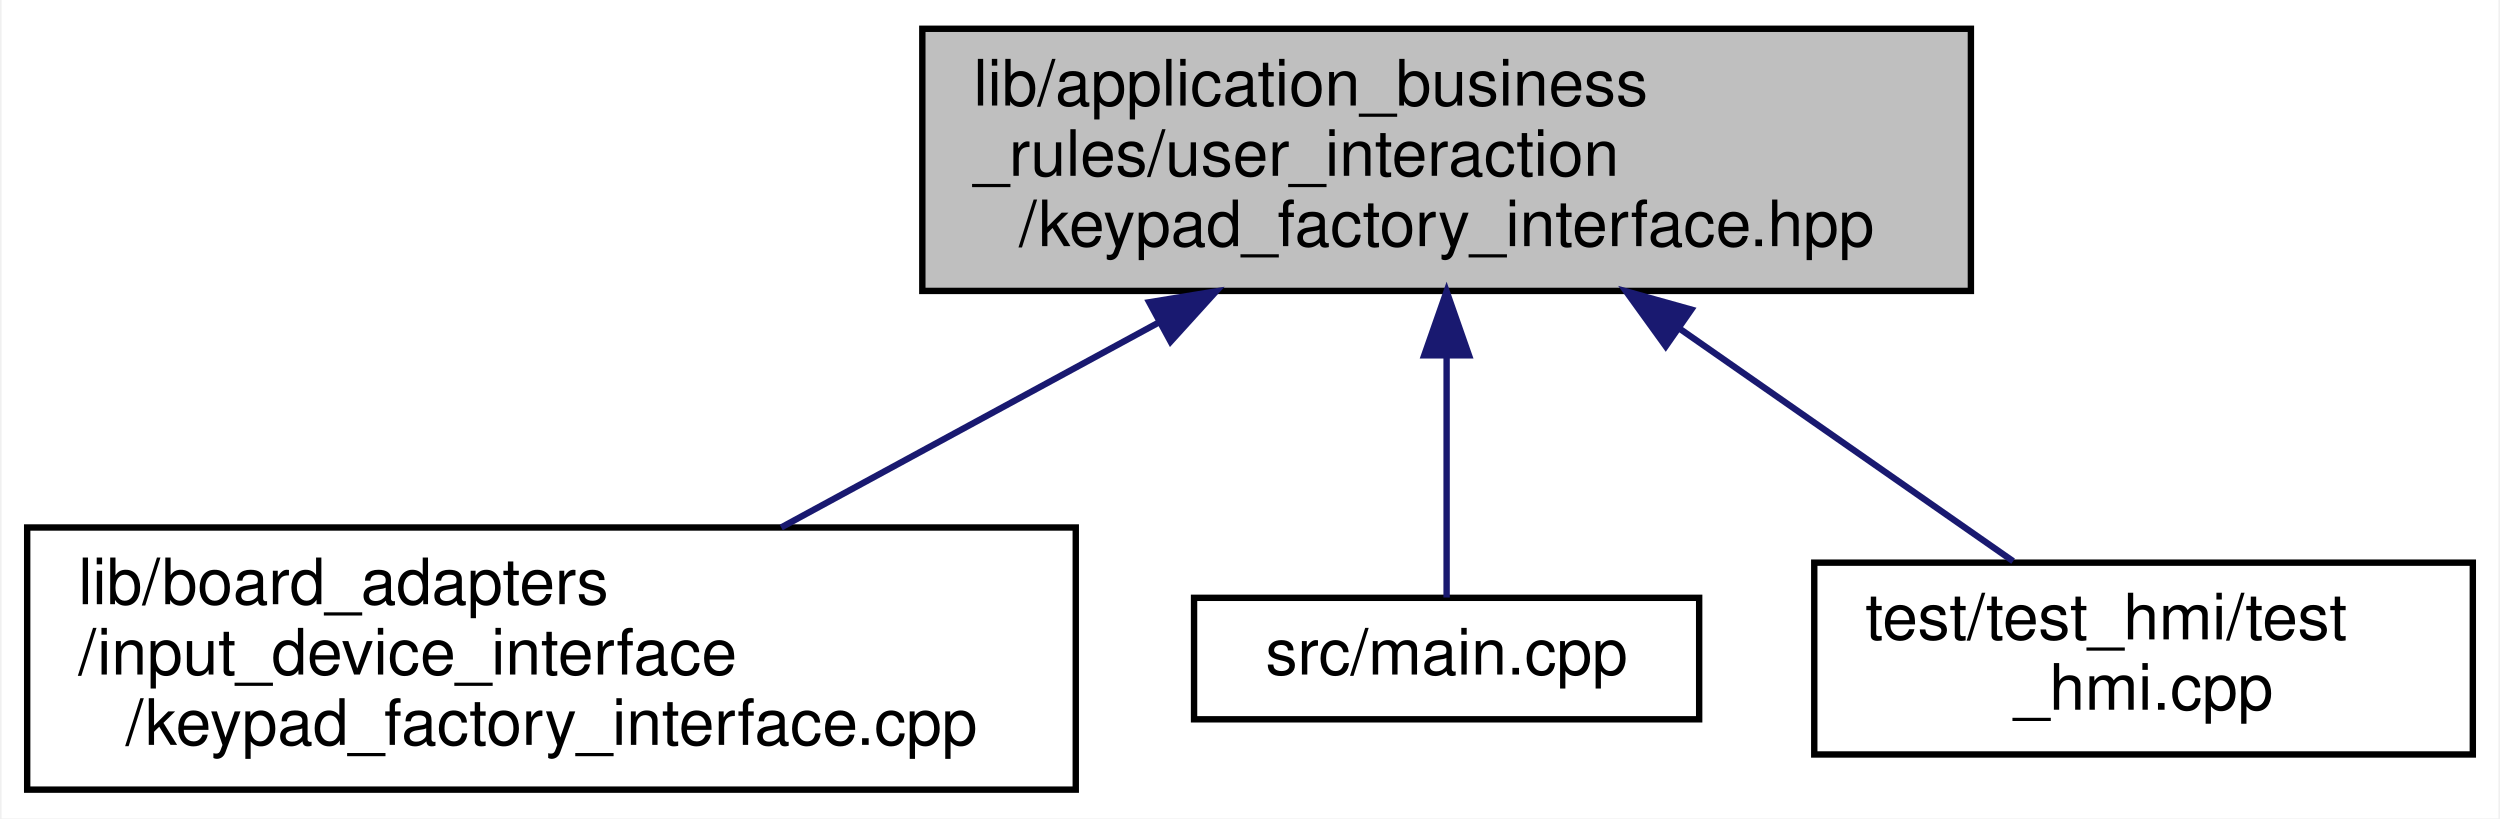
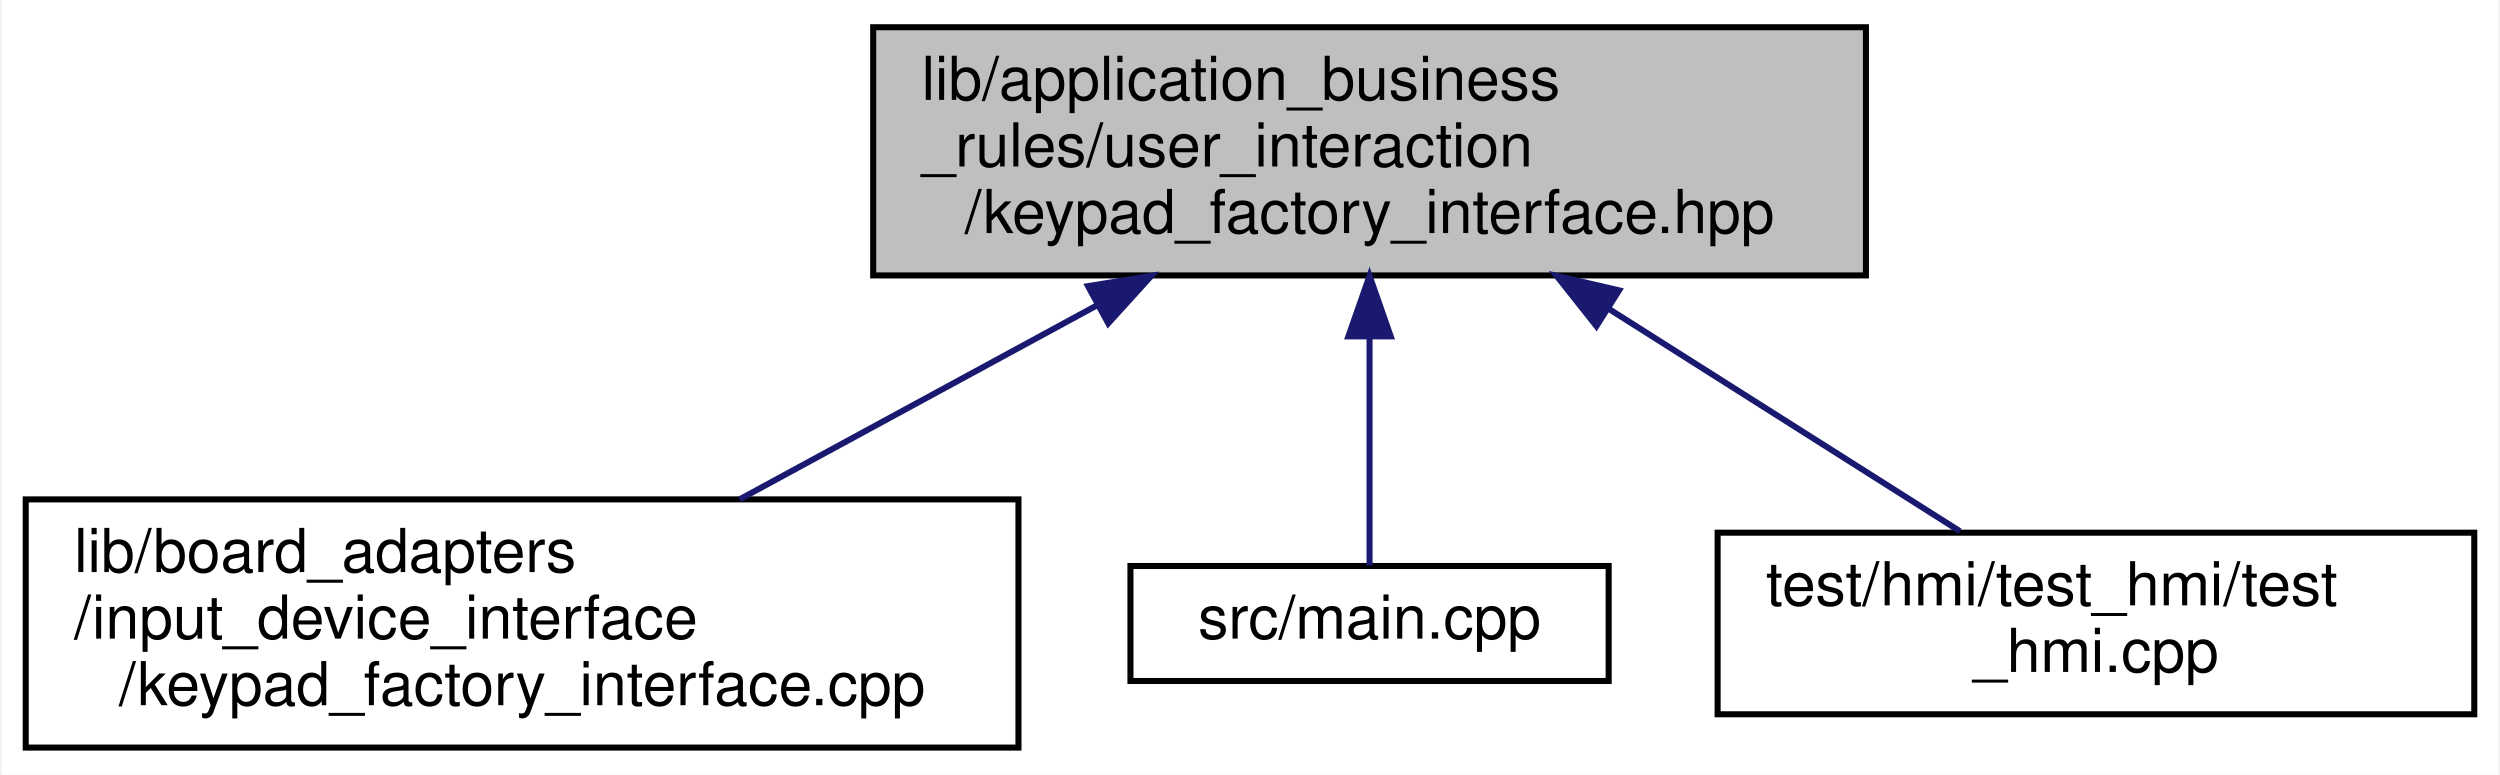
- <svg xmlns="http://www.w3.org/2000/svg" xmlns:xlink="http://www.w3.org/1999/xlink" width="391pt" height="128pt" viewBox="0.00 0.00 390.50 128.00">
+ <svg xmlns="http://www.w3.org/2000/svg" xmlns:xlink="http://www.w3.org/1999/xlink" width="413pt" height="128pt" viewBox="0.00 0.00 412.50 128.00">
  <g id="graph0" class="graph" transform="scale(1 1) rotate(0) translate(4 124)">
-     <polygon fill="white" stroke="transparent" points="-4,4 -4,-124 386.5,-124 386.5,4 -4,4" />
+     <polygon fill="white" stroke="transparent" points="-4,4 -4,-124 408.5,-124 408.5,4 -4,4" />
    <g id="node1" class="node">
      <g id="a_node1">
        <a xlink:title="Dependency injection for the keypad.">
          <polygon fill="#bfbfbf" stroke="black" points="140,-78.5 140,-119.5 304,-119.5 304,-78.5 140,-78.5" />
          <text text-anchor="start" x="148" y="-107.5" font-family="Helvetica,sans-Serif" font-size="10.00">lib/application_business</text>
          <text text-anchor="start" x="148" y="-96.5" font-family="Helvetica,sans-Serif" font-size="10.00">_rules/user_interaction</text>
          <text text-anchor="middle" x="222" y="-85.5" font-family="Helvetica,sans-Serif" font-size="10.00">/keypad_factory_interface.hpp</text>
        </a>
      </g>
    </g>
    <g id="node2" class="node">
      <g id="a_node2">
        <a xlink:href="keypad__factory__interface_8cpp.xhtml" target="_top" xlink:title=" ">
          <polygon fill="white" stroke="black" points="0,-0.5 0,-41.5 164,-41.5 164,-0.5 0,-0.5" />
          <text text-anchor="start" x="8" y="-29.5" font-family="Helvetica,sans-Serif" font-size="10.00">lib/board_adapters</text>
          <text text-anchor="start" x="8" y="-18.5" font-family="Helvetica,sans-Serif" font-size="10.00">/input_device_interface</text>
          <text text-anchor="middle" x="82" y="-7.5" font-family="Helvetica,sans-Serif" font-size="10.00">/keypad_factory_interface.cpp</text>
        </a>
      </g>
    </g>
    <g id="edge1" class="edge">
      <path fill="none" stroke="midnightblue" d="M177.1,-73.63C157.97,-63.24 135.96,-51.29 117.93,-41.51" />
      <polygon fill="midnightblue" stroke="midnightblue" points="175.49,-76.73 185.95,-78.43 178.83,-70.58 175.49,-76.73" />
    </g>
    <g id="node3" class="node">
      <g id="a_node3">
        <a xlink:href="main_8cpp.xhtml" target="_top" xlink:title=" ">
          <polygon fill="white" stroke="black" points="182.5,-11.5 182.5,-30.5 261.5,-30.5 261.5,-11.5 182.5,-11.5" />
          <text text-anchor="middle" x="222" y="-18.5" font-family="Helvetica,sans-Serif" font-size="10.00">src/main.cpp</text>
        </a>
      </g>
    </g>
    <g id="edge2" class="edge">
      <path fill="none" stroke="midnightblue" d="M222,-68.05C222,-54.56 222,-39.65 222,-30.55" />
      <polygon fill="midnightblue" stroke="midnightblue" points="218.5,-68.43 222,-78.43 225.5,-68.43 218.5,-68.43" />
    </g>
    <g id="node4" class="node">
      <g id="a_node4">
        <a xlink:href="test__hmi_8cpp.xhtml" target="_top" xlink:title=" ">
-           <polygon fill="white" stroke="black" points="279.5,-6 279.5,-36 382.5,-36 382.5,-6 279.5,-6" />
-           <text text-anchor="start" x="287.5" y="-24" font-family="Helvetica,sans-Serif" font-size="10.00">test/test_hmi/test</text>
-           <text text-anchor="middle" x="331" y="-13" font-family="Helvetica,sans-Serif" font-size="10.00">_hmi.cpp</text>
+           <polygon fill="white" stroke="black" points="279.5,-6 279.5,-36 404.5,-36 404.5,-6 279.5,-6" />
+           <text text-anchor="start" x="287.5" y="-24" font-family="Helvetica,sans-Serif" font-size="10.00">test/hmi/test_hmi/test</text>
+           <text text-anchor="middle" x="342" y="-13" font-family="Helvetica,sans-Serif" font-size="10.00">_hmi.cpp</text>
        </a>
      </g>
    </g>
    <g id="edge3" class="edge">
-       <path fill="none" stroke="midnightblue" d="M258.35,-72.66C275.75,-60.53 295.93,-46.45 310.6,-36.23" />
-       <polygon fill="midnightblue" stroke="midnightblue" points="256.27,-69.84 250.07,-78.43 260.27,-75.58 256.27,-69.84" />
+       <path fill="none" stroke="midnightblue" d="M261.5,-72.99C280.77,-60.78 303.24,-46.55 319.54,-36.23" />
+       <polygon fill="midnightblue" stroke="midnightblue" points="259.48,-70.12 252.9,-78.43 263.22,-76.03 259.48,-70.12" />
    </g>
  </g>
</svg>
